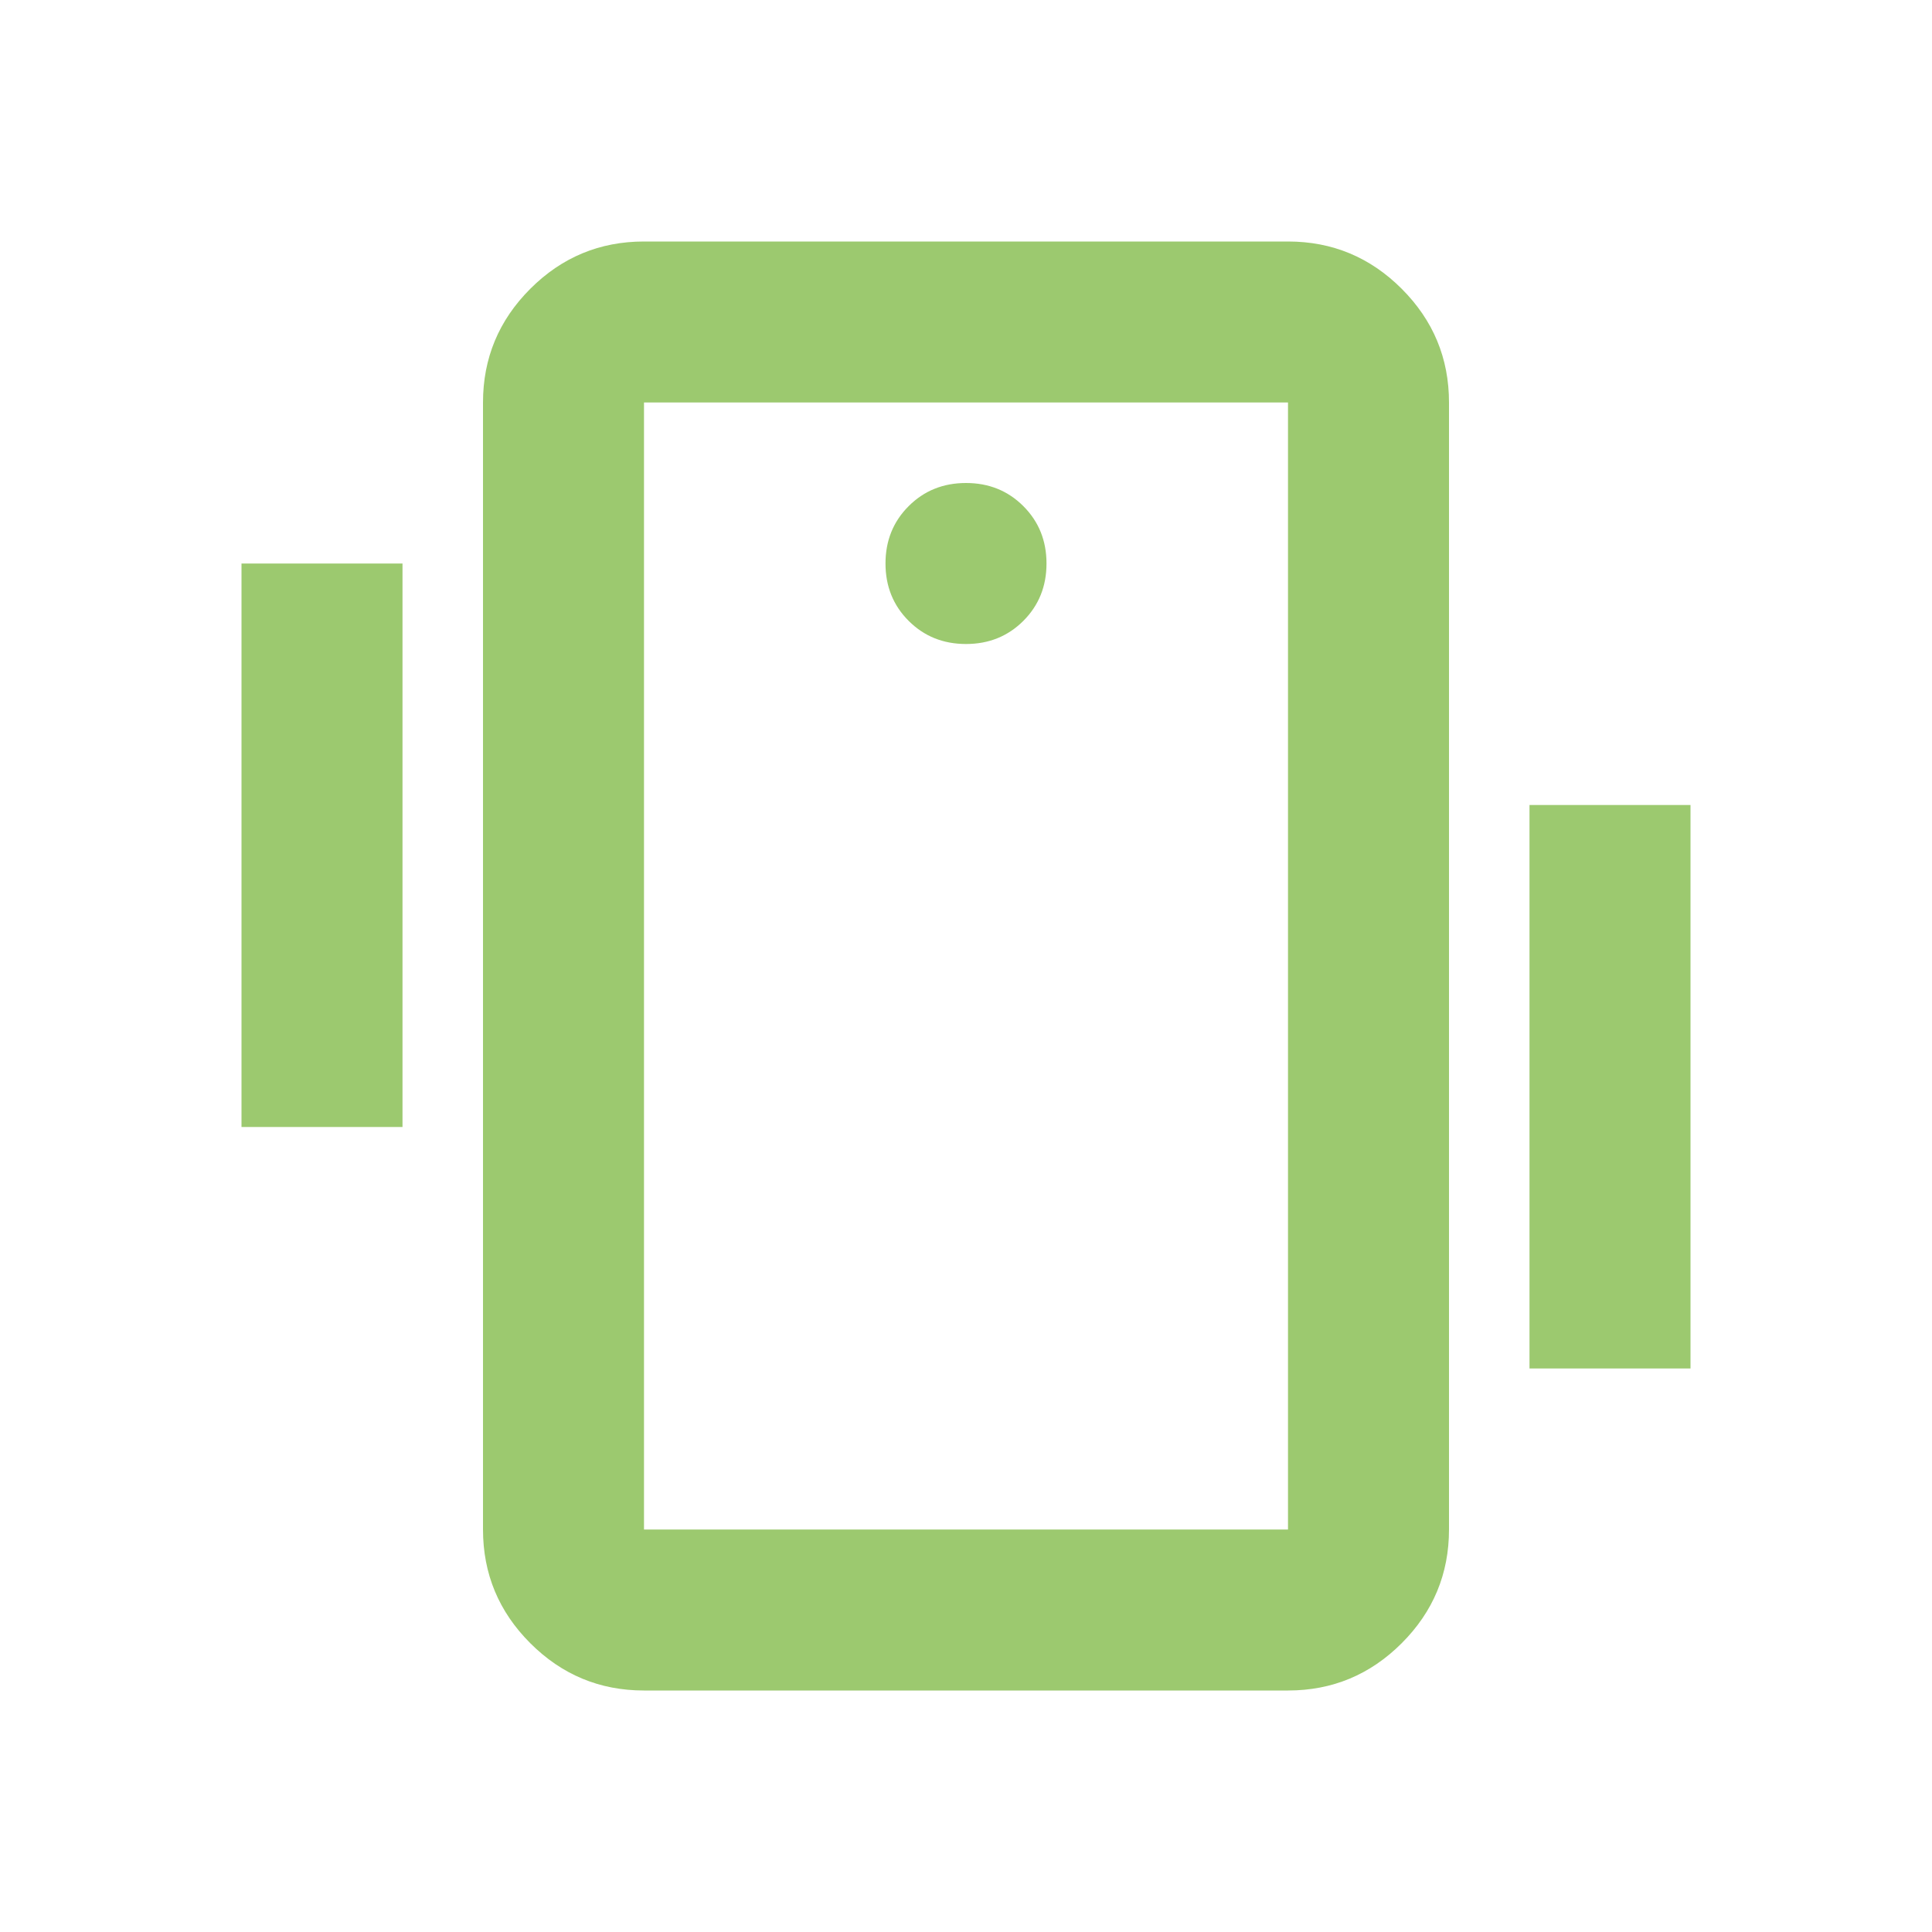
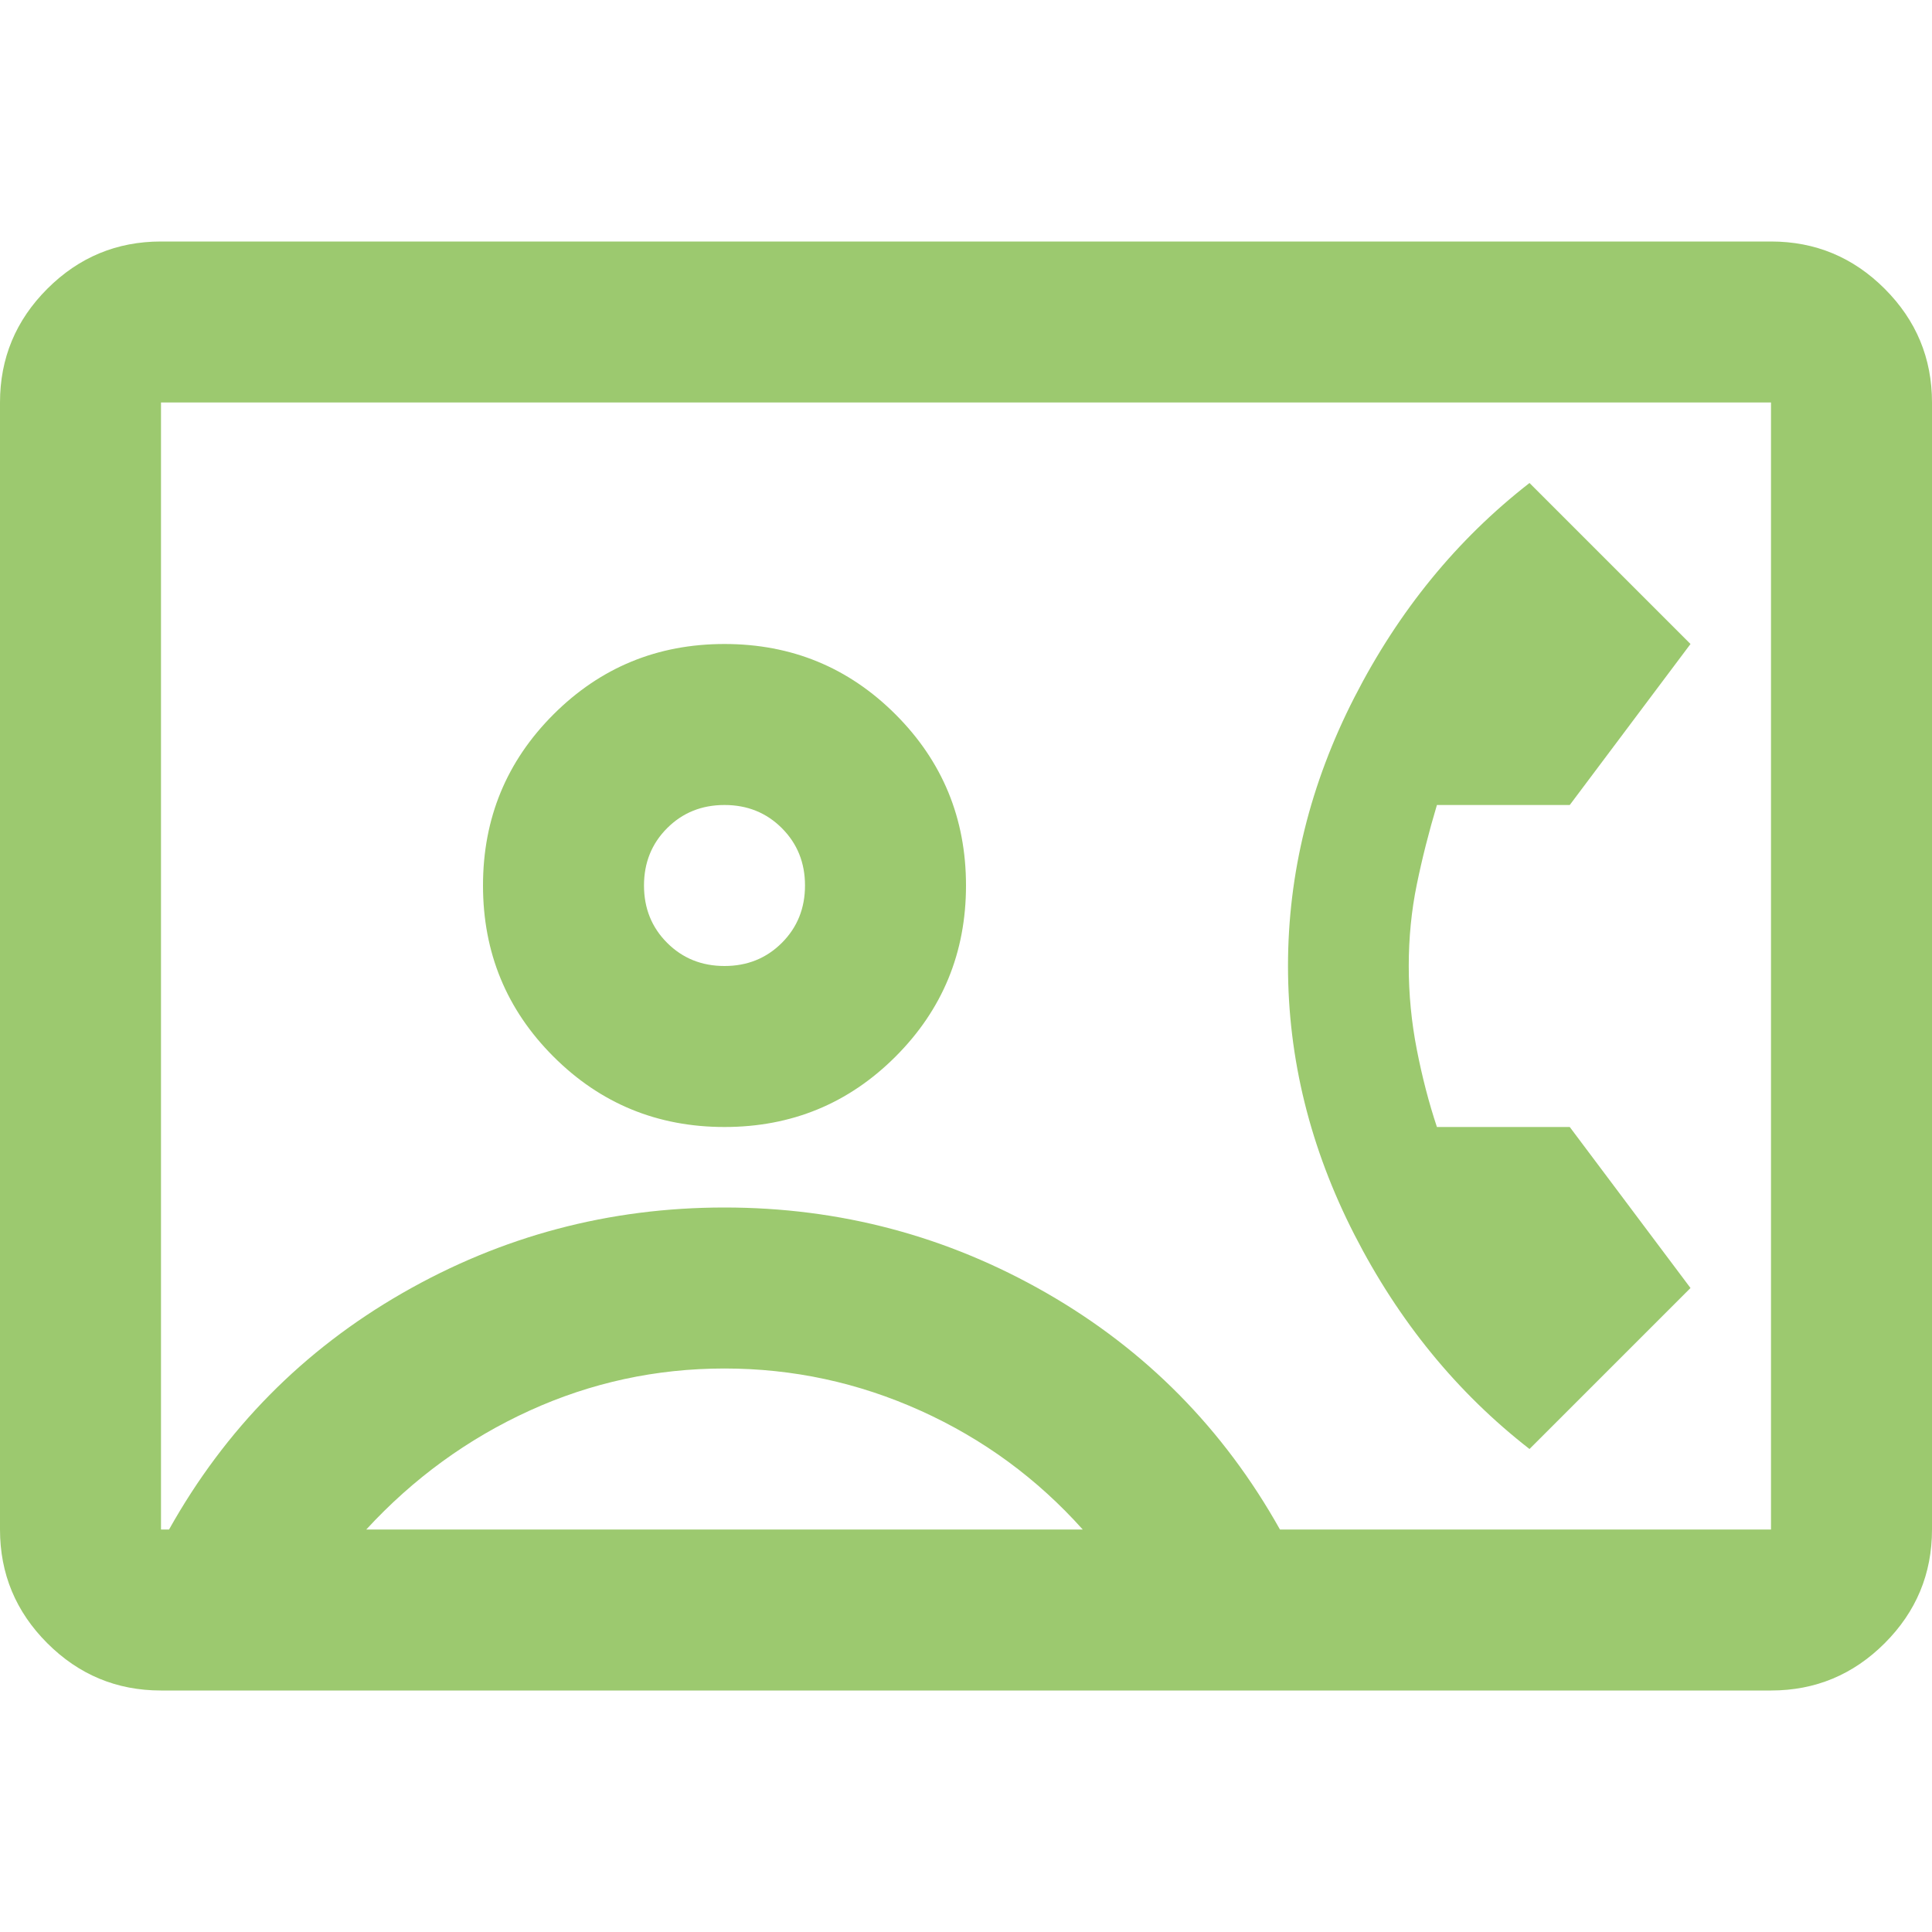
<svg xmlns="http://www.w3.org/2000/svg" height="24px" viewBox="0 -960 960 960" width="24px" fill="rgb(156, 201, 111)">
-   <path d="M320-120q-33 0-56.5-23.5T240-200v-560q0-33 23.5-56.5T320-840h320q33 0 56.5 23.5T720-760v560q0 33-23.5 56.5T640-120H320Zm320-80v-560H320v560h320ZM480-640q17 0 28.5-11.5T520-680q0-17-11.5-28.5T480-720q-17 0-28.5 11.5T440-680q0 17 11.5 28.5T480-640ZM120-400v-280h80v280h-80Zm640 120v-280h80v280h-80Zm-440 80v-560 560Z" />
+   <path d="M80-120q-33 0-56.5-23.5T0-200v-560q0-33 23.5-56.5T80-840h800q33 0 56.5 23.5T960-760v560q0 33-23.5 56.5T880-120H80Zm556-80h244v-560H80v560h4q42-75 116-117.5T360-360q86 0 160 42.5T636-200ZM360-400q50 0 85-35t35-85q0-50-35-85t-85-35q-50 0-85 35t-35 85q0 50 35 85t85 35Zm400 160 80-80-60-80h-66q-6-18-10-38.5t-4-41.5q0-21 4-40.5t10-39.5h66l60-80-80-80q-54 42-87 106.5T640-480q0 69 33 133.5T760-240Zm-578 40h356q-34-38-80.5-59T360-280q-51 0-97 21t-81 59Zm178-280q-17 0-28.5-11.5T320-520q0-17 11.5-28.5T360-560q17 0 28.5 11.5T400-520q0 17-11.5 28.5T360-480Zm120 0Z" />
</svg>
